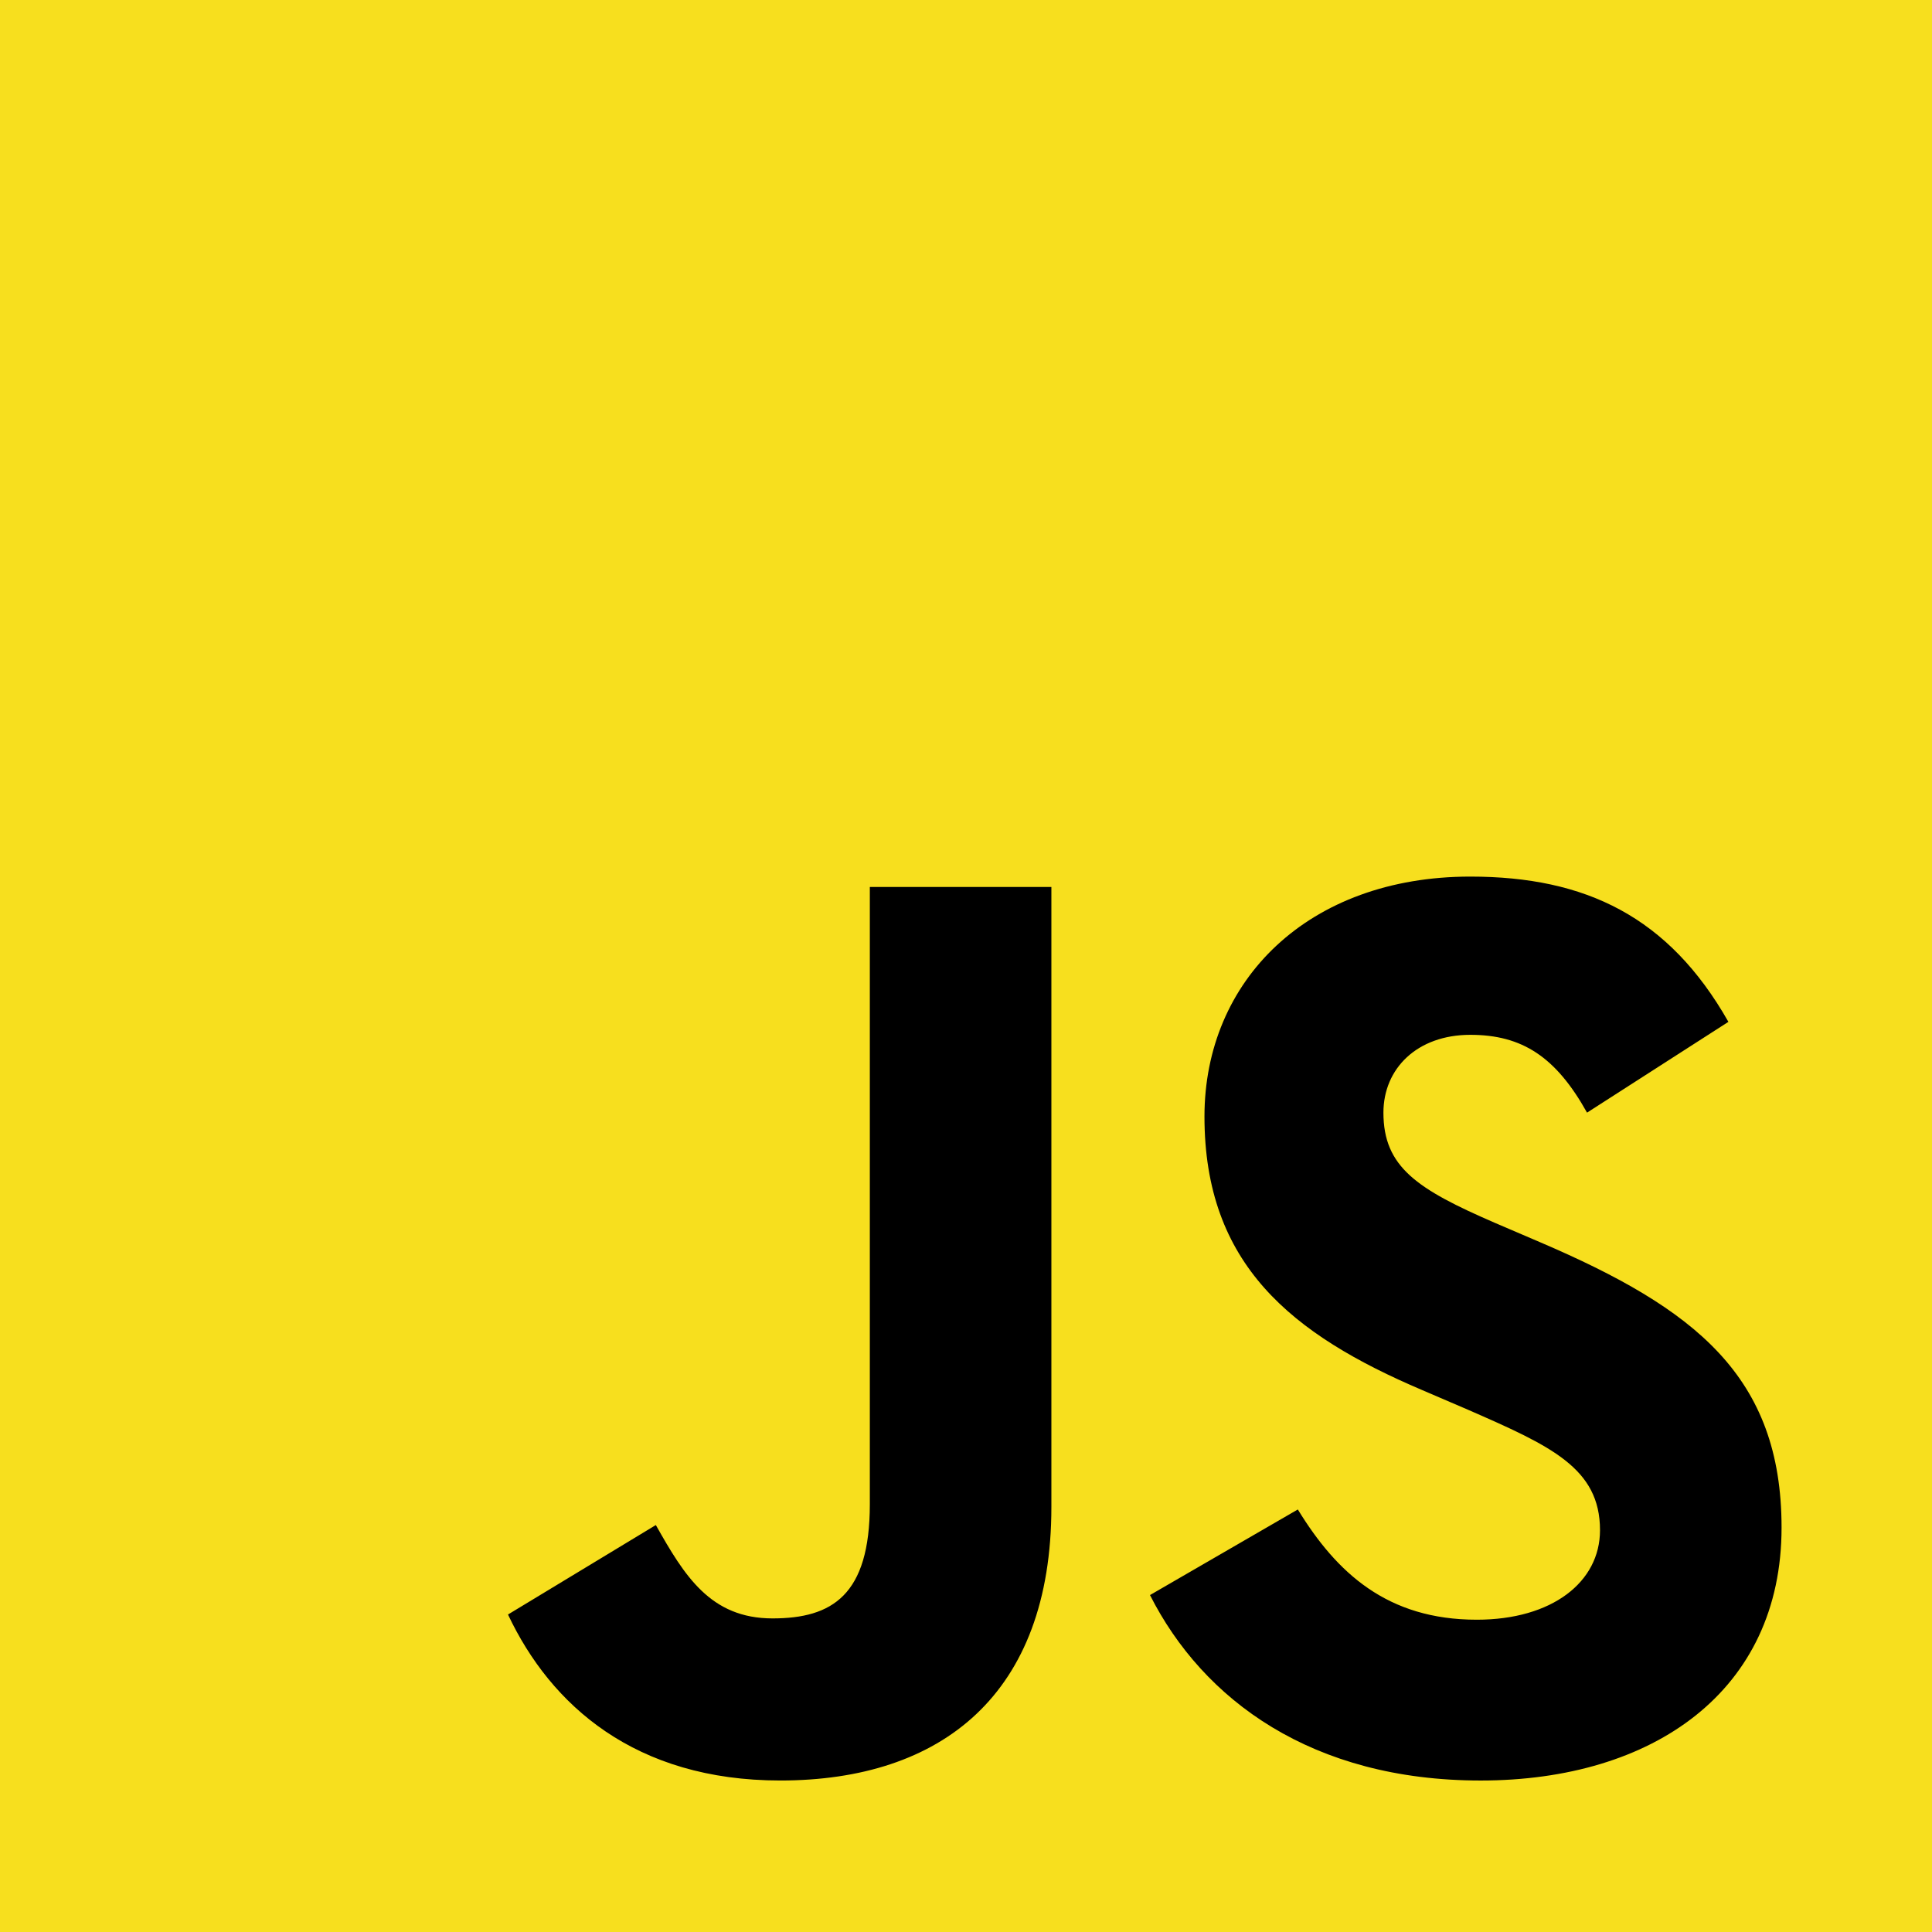
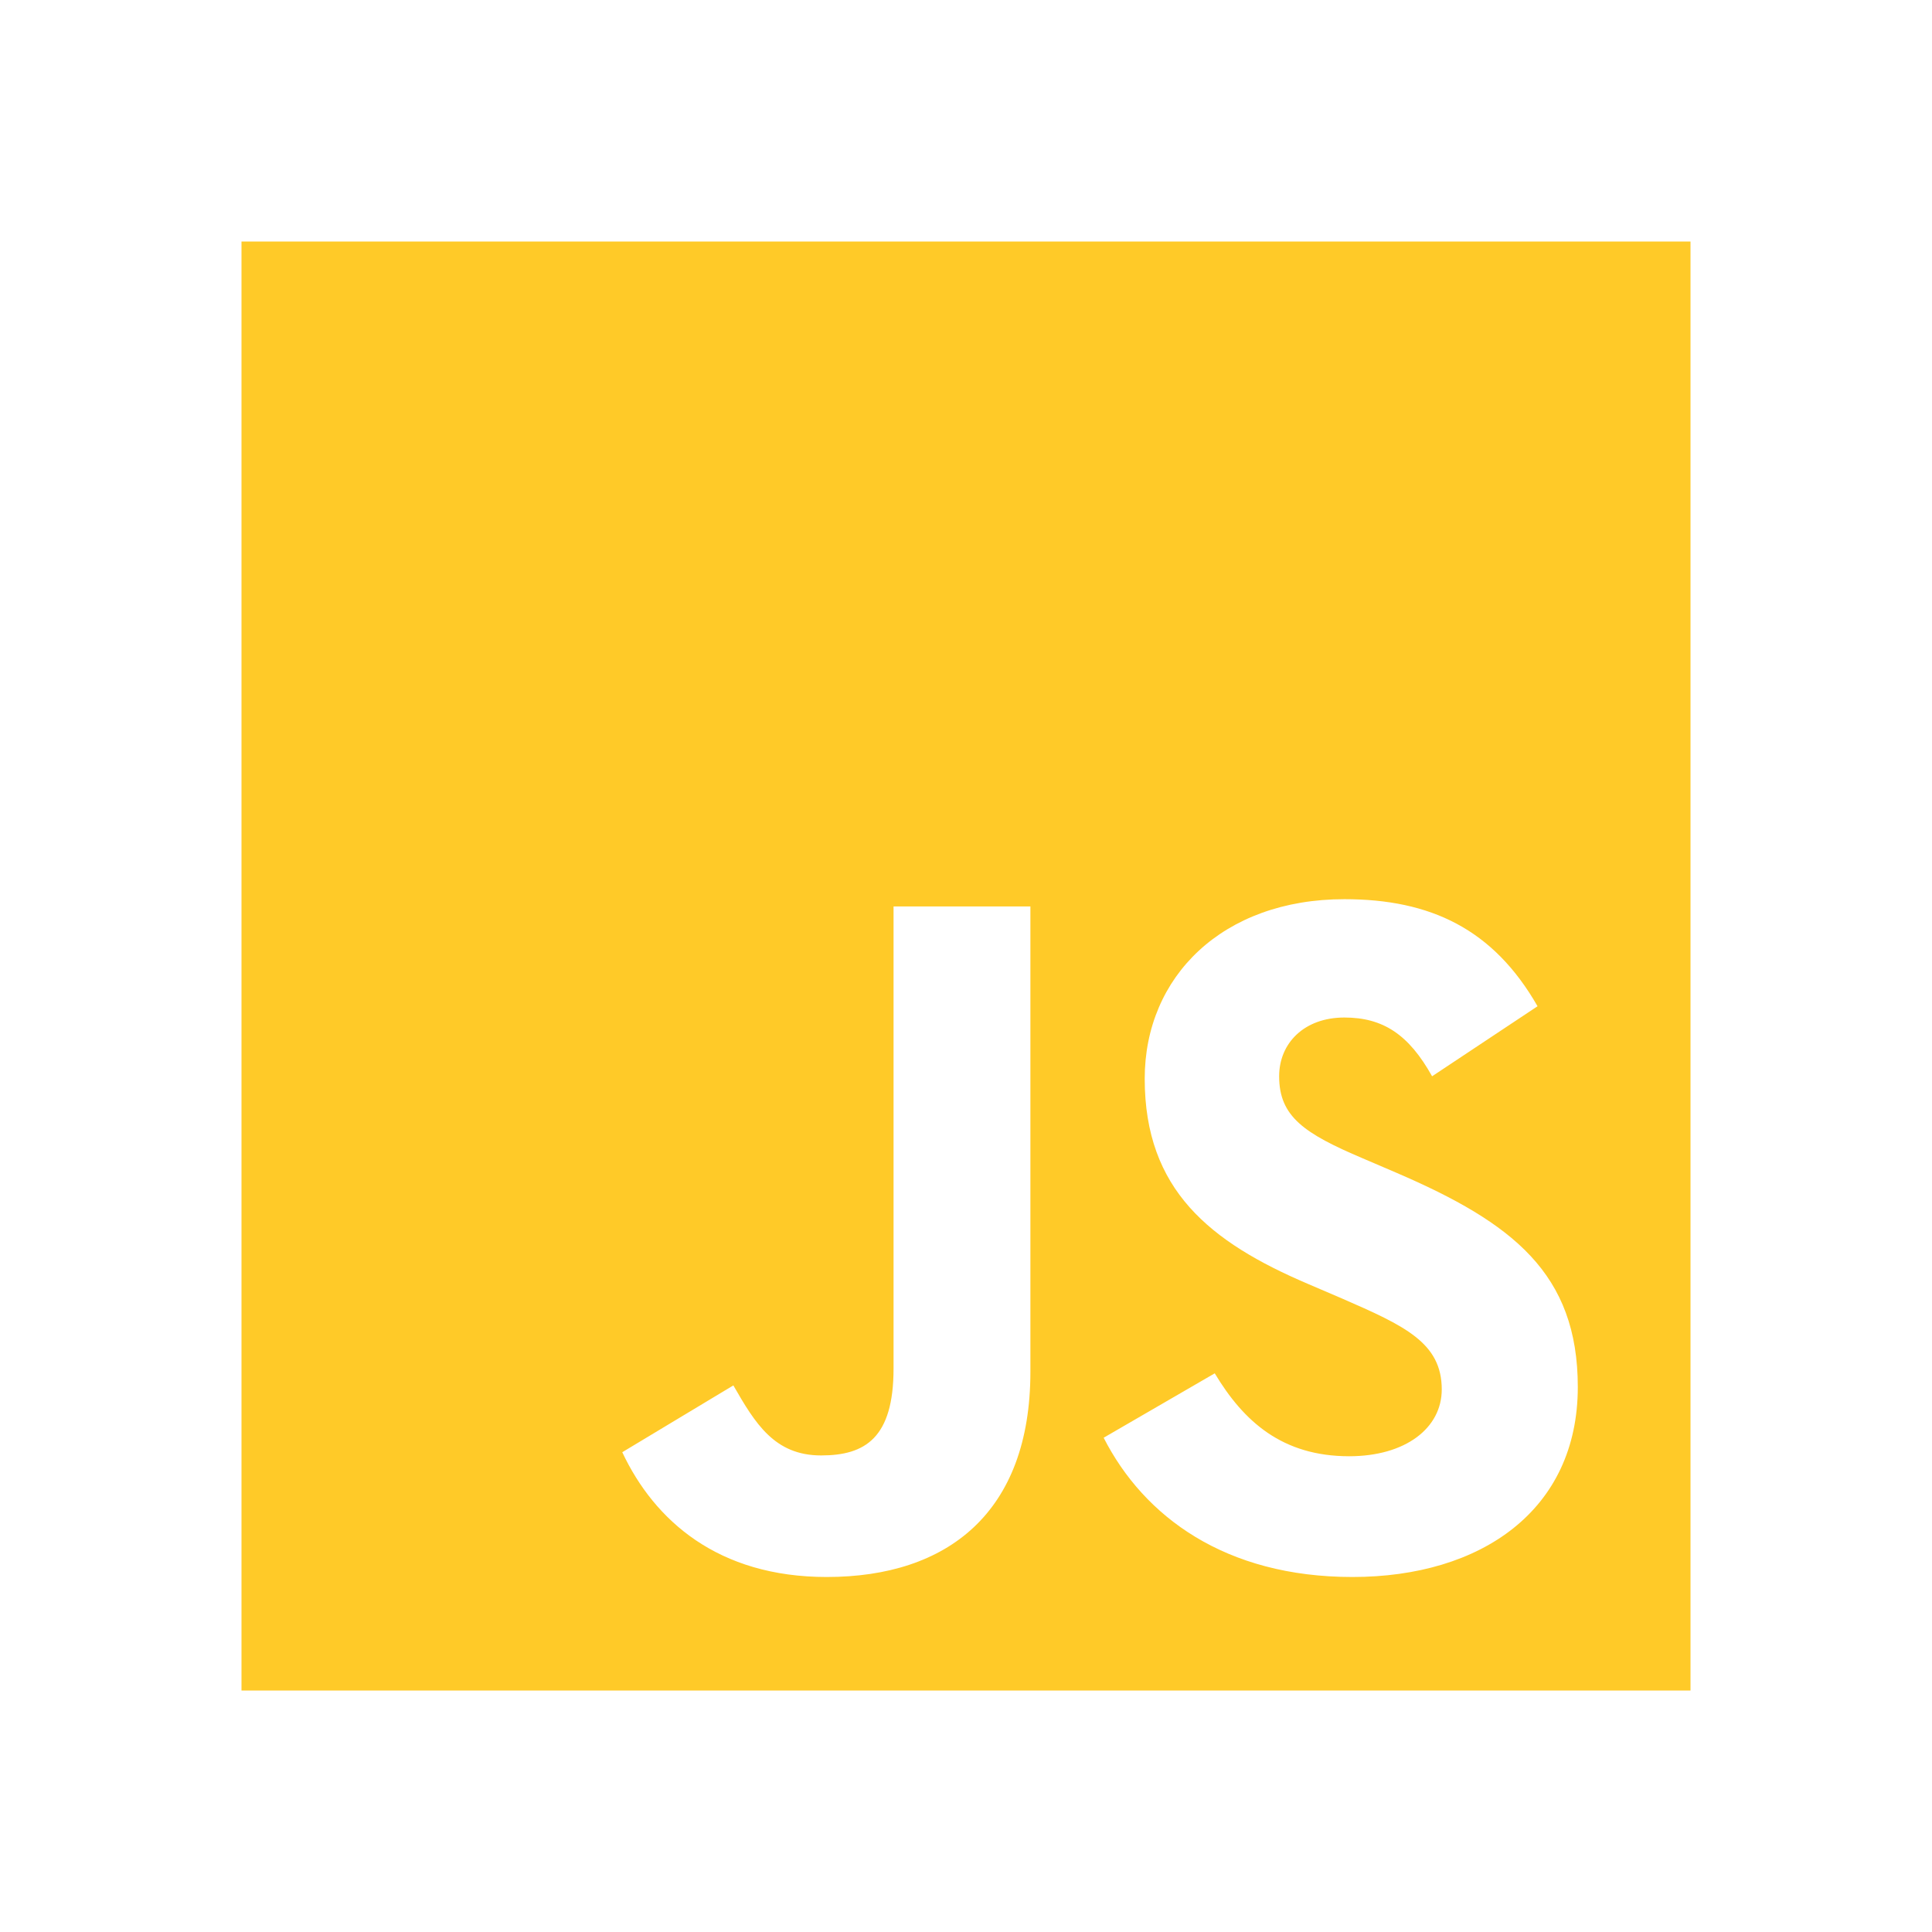
- <svg xmlns="http://www.w3.org/2000/svg" width="2500" height="2500" viewBox="0 0 256 256" preserveAspectRatio="xMinYMin meet">
-   <path d="M0 0h256v256H0V0z" fill="#F7DF1E" />
-   <path d="M67.312 213.932l19.59-11.856c3.78 6.701 7.218 12.371 15.465 12.371 7.905 0 12.89-3.092 12.89-15.12v-81.798h24.057v82.138c0 24.917-14.606 36.259-35.916 36.259-19.245 0-30.416-9.967-36.087-21.996m85.07-2.576l19.588-11.341c5.157 8.421 11.859 14.607 23.715 14.607 9.969 0 16.325-4.984 16.325-11.858 0-8.248-6.53-11.17-17.528-15.98l-6.013-2.58c-17.357-7.387-28.87-16.667-28.87-36.257 0-18.044 13.747-31.792 35.228-31.792 15.294 0 26.292 5.328 34.196 19.247l-18.732 12.03c-4.125-7.389-8.591-10.31-15.465-10.31-7.046 0-11.514 4.468-11.514 10.31 0 7.217 4.468 10.14 14.778 14.608l6.014 2.577c20.45 8.765 31.963 17.7 31.963 37.804 0 21.654-17.012 33.51-39.867 33.51-22.339 0-36.774-10.654-43.819-24.574" />
+ <svg xmlns="http://www.w3.org/2000/svg" viewBox="0 0 24 24">
+   <path d="M3 3h18v18H3V3m4.73 15.04c.4.85 1.19 1.55 2.54 1.55 1.5 0 2.53-.8 2.53-2.55v-5.78h-1.7V17c0 .86-.35 1.08-.9 1.08-.58 0-.82-.4-1.09-.87l-1.38.83m5.98-.18c.5.98 1.51 1.73 3.09 1.73 1.6 0 2.8-.83 2.8-2.36 0-1.41-.81-2.04-2.25-2.66l-.42-.18c-.73-.31-1.04-.52-1.04-1.02 0-.41.31-.73.81-.73.48 0 .8.21 1.09.73l1.31-.87c-.55-.96-1.33-1.33-2.4-1.33-1.51 0-2.48.96-2.48 2.23 0 1.38.81 2.03 2.03 2.55l.42.18c.78.34 1.24.55 1.24 1.13 0 .48-.45.83-1.15.83-.83 0-1.31-.43-1.67-1.03l-1.38.8z" fill="#ffca28" />
</svg>
